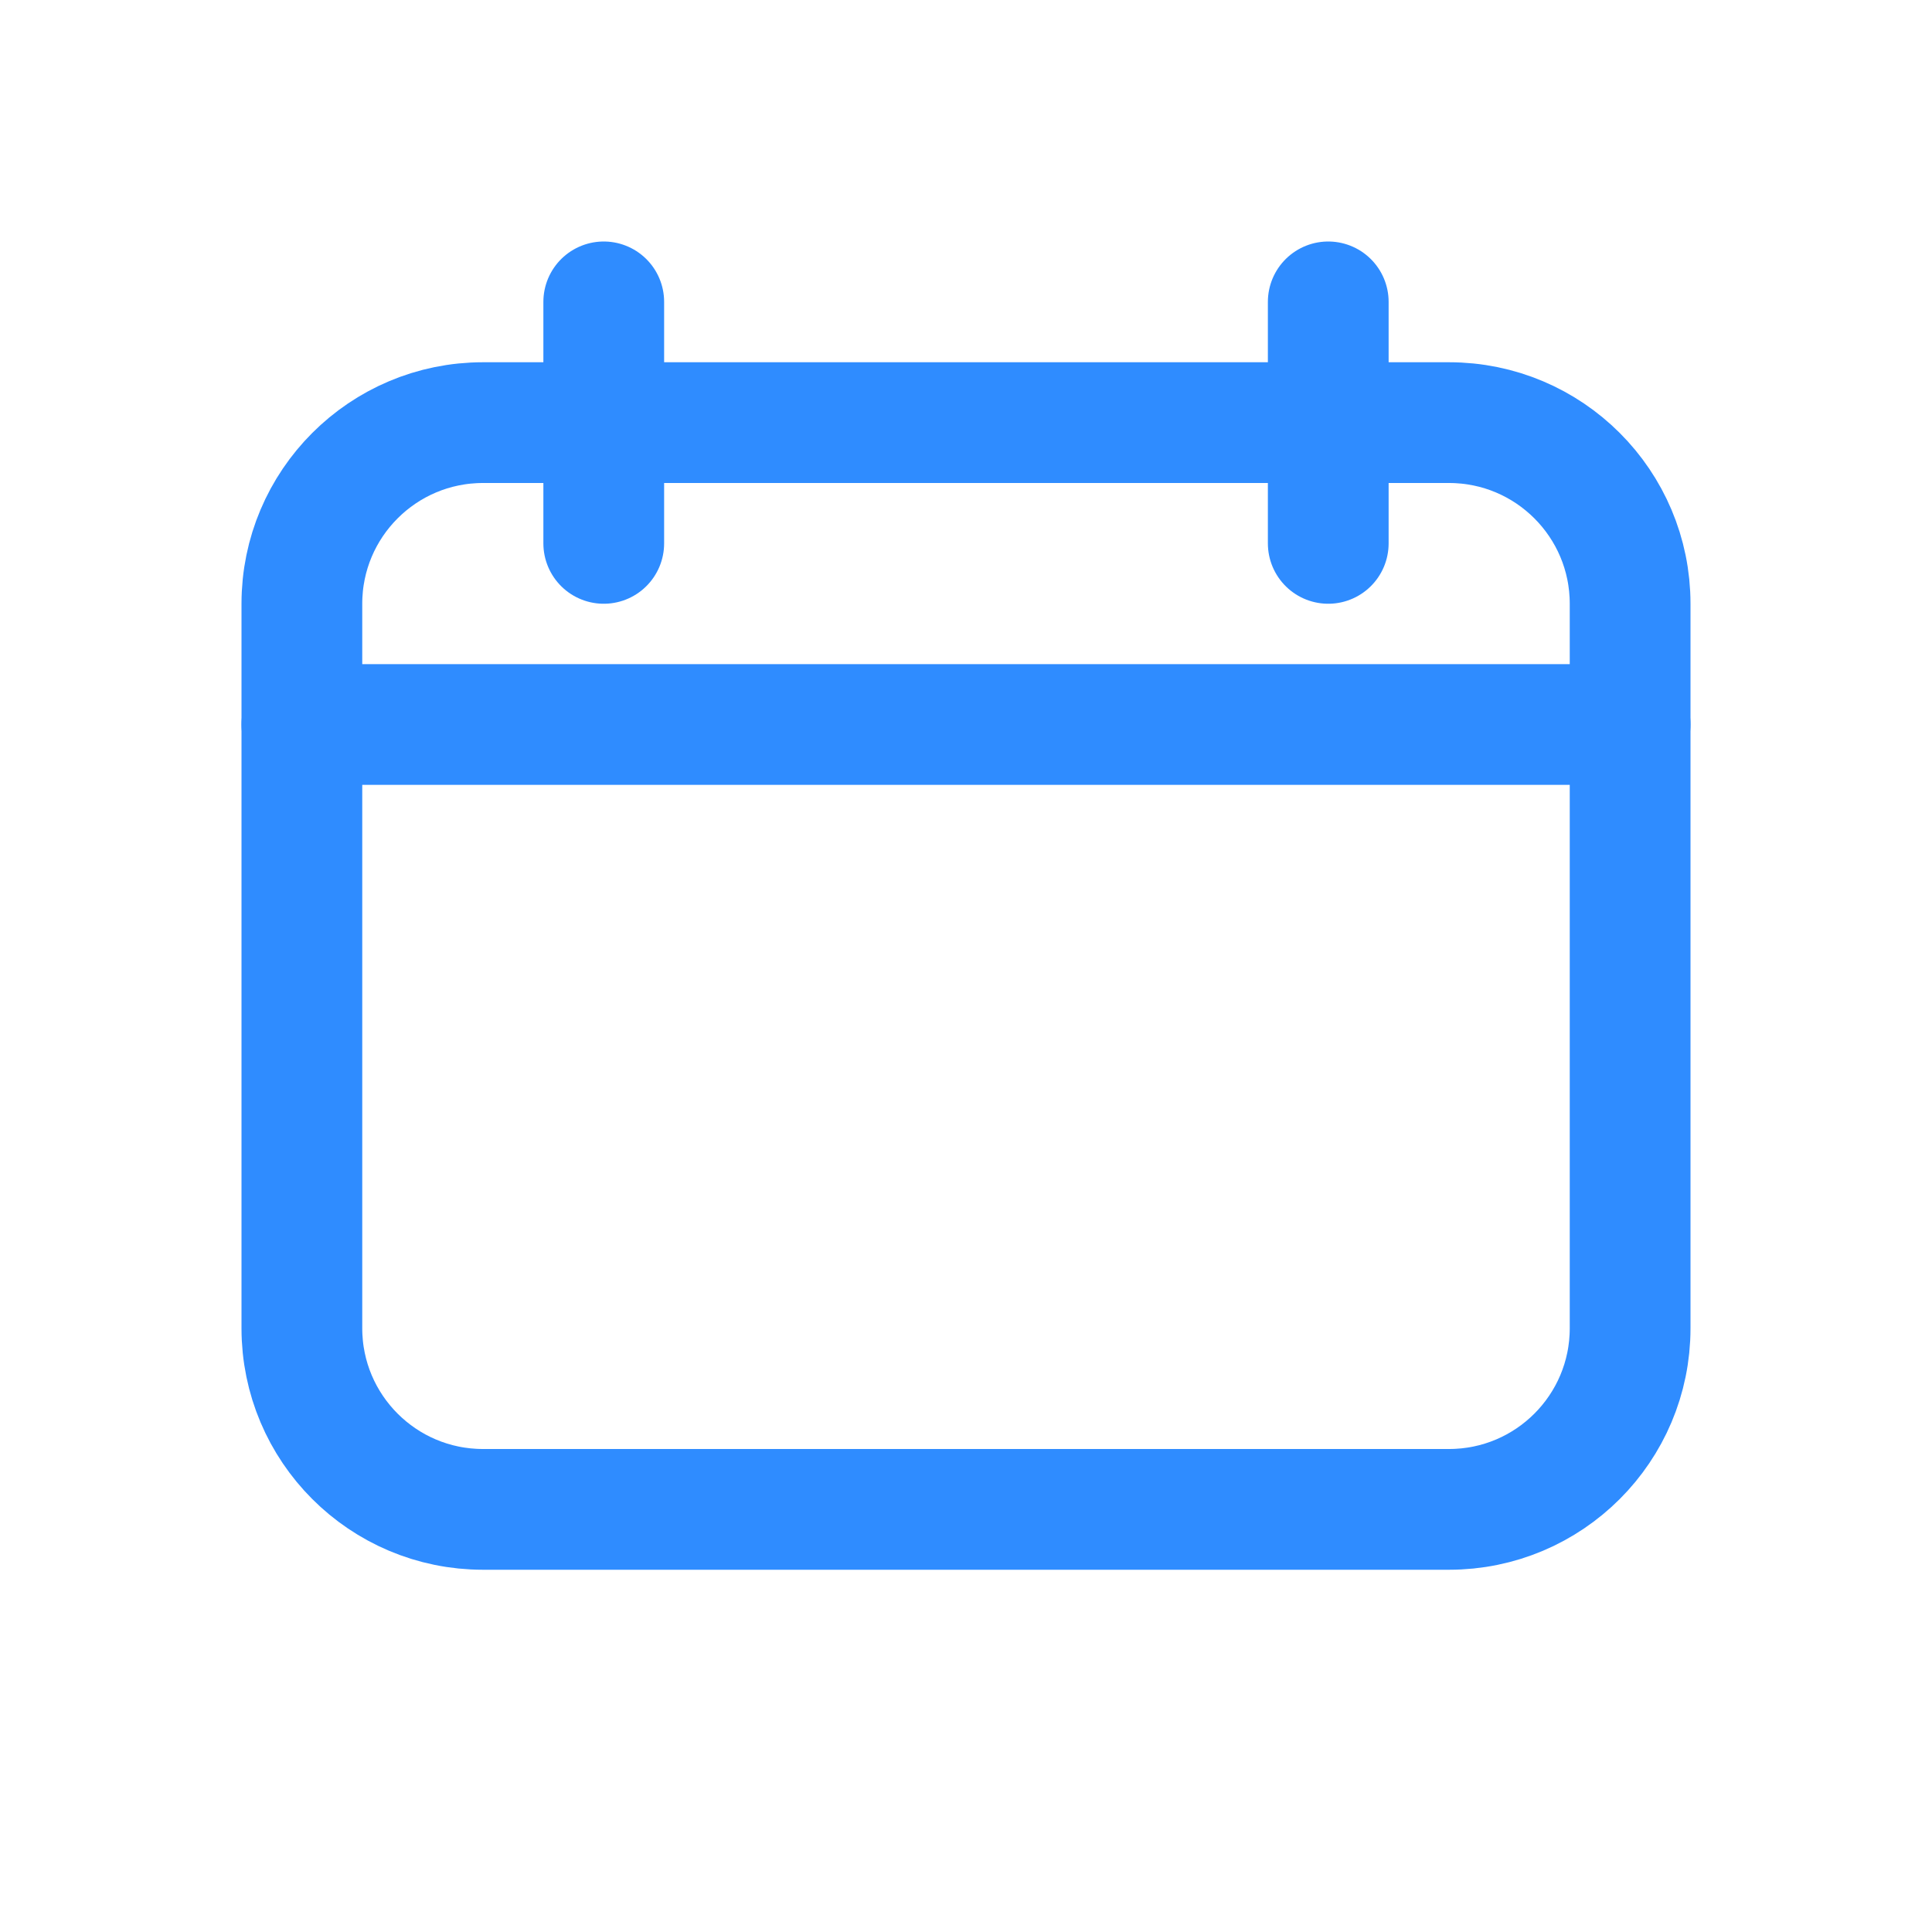
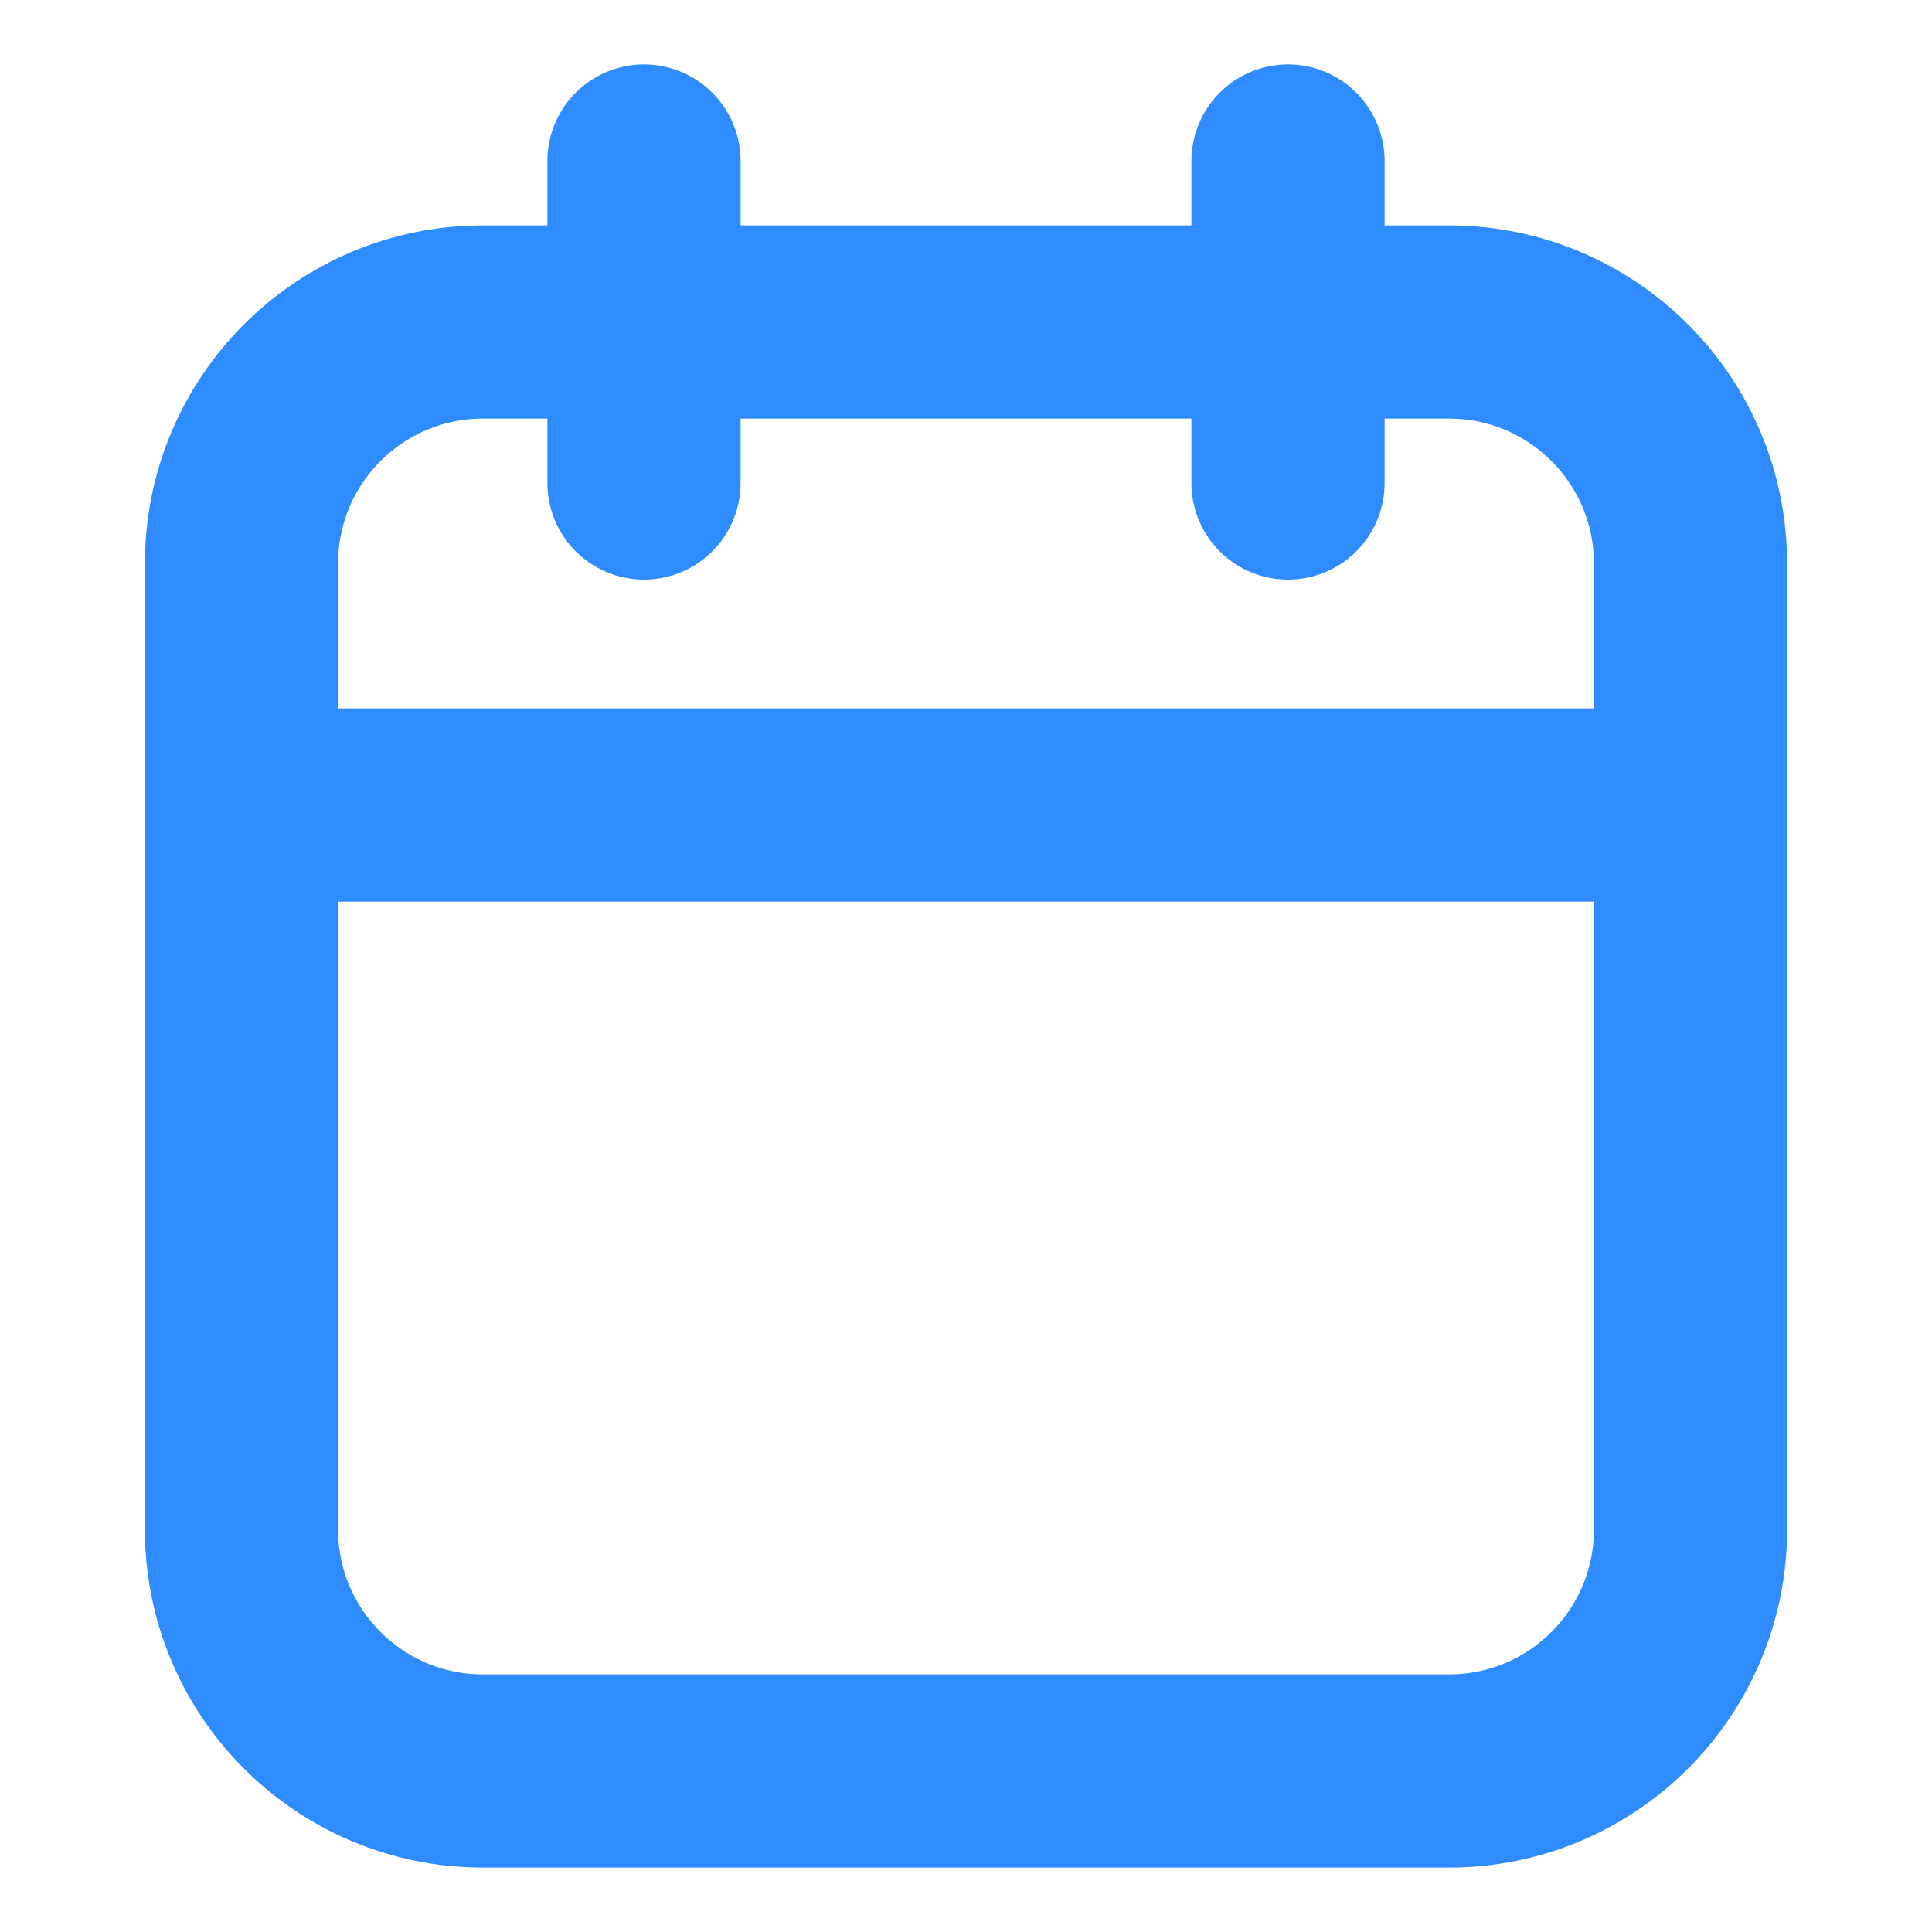
- <svg xmlns="http://www.w3.org/2000/svg" viewBox="0 0 64 64">
-   <g fill="none" stroke="#2f8cff" stroke-width="4" stroke-linecap="round" stroke-linejoin="round">
-     <rect x="10" y="14" width="44" height="36" rx="6" />
-     <path d="M10 24h44" />
-     <path d="M20 10v8M44 10v8" />
-   </g>
+ <svg xmlns="http://www.w3.org/2000/svg" viewBox="0 0 24 24" fill="none" stroke="#2f8cff" stroke-width="2.4" stroke-linecap="round" stroke-linejoin="round">
+   <rect x="3" y="4" width="18" height="18" rx="3" />
+   <path d="M16 2v4" />
+   <path d="M8 2v4" />
+   <path d="M3 10h18" />
</svg>
